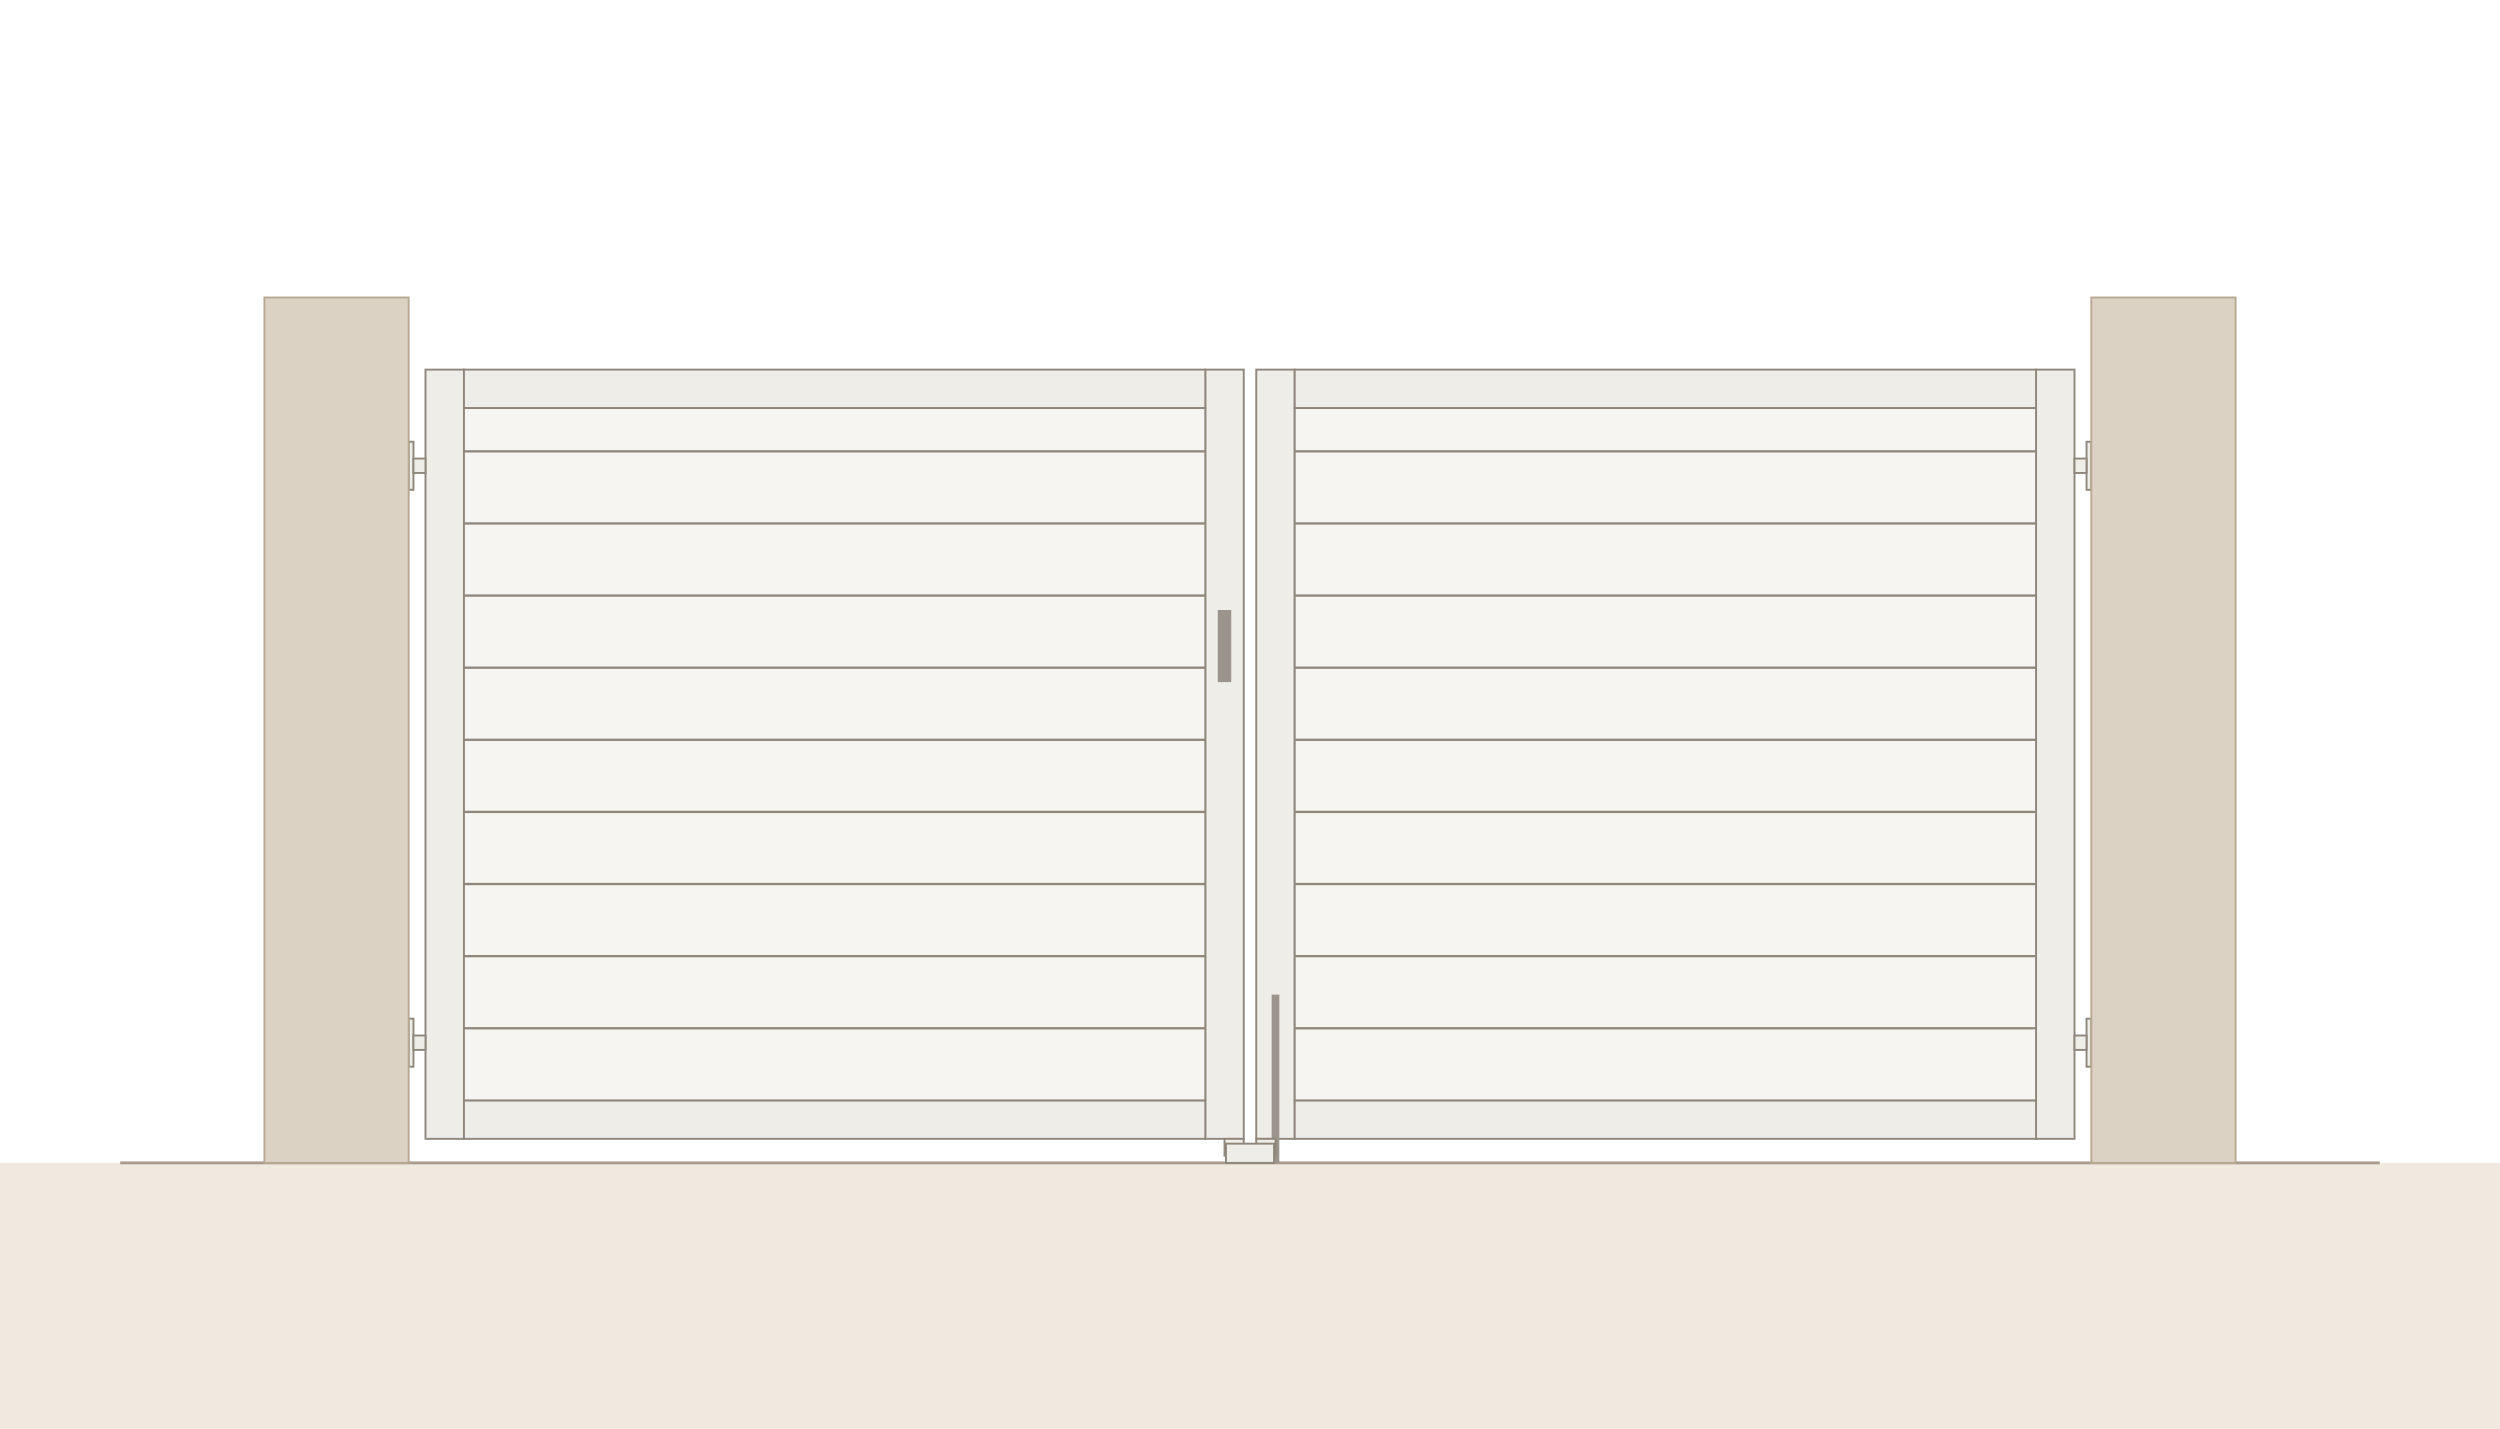
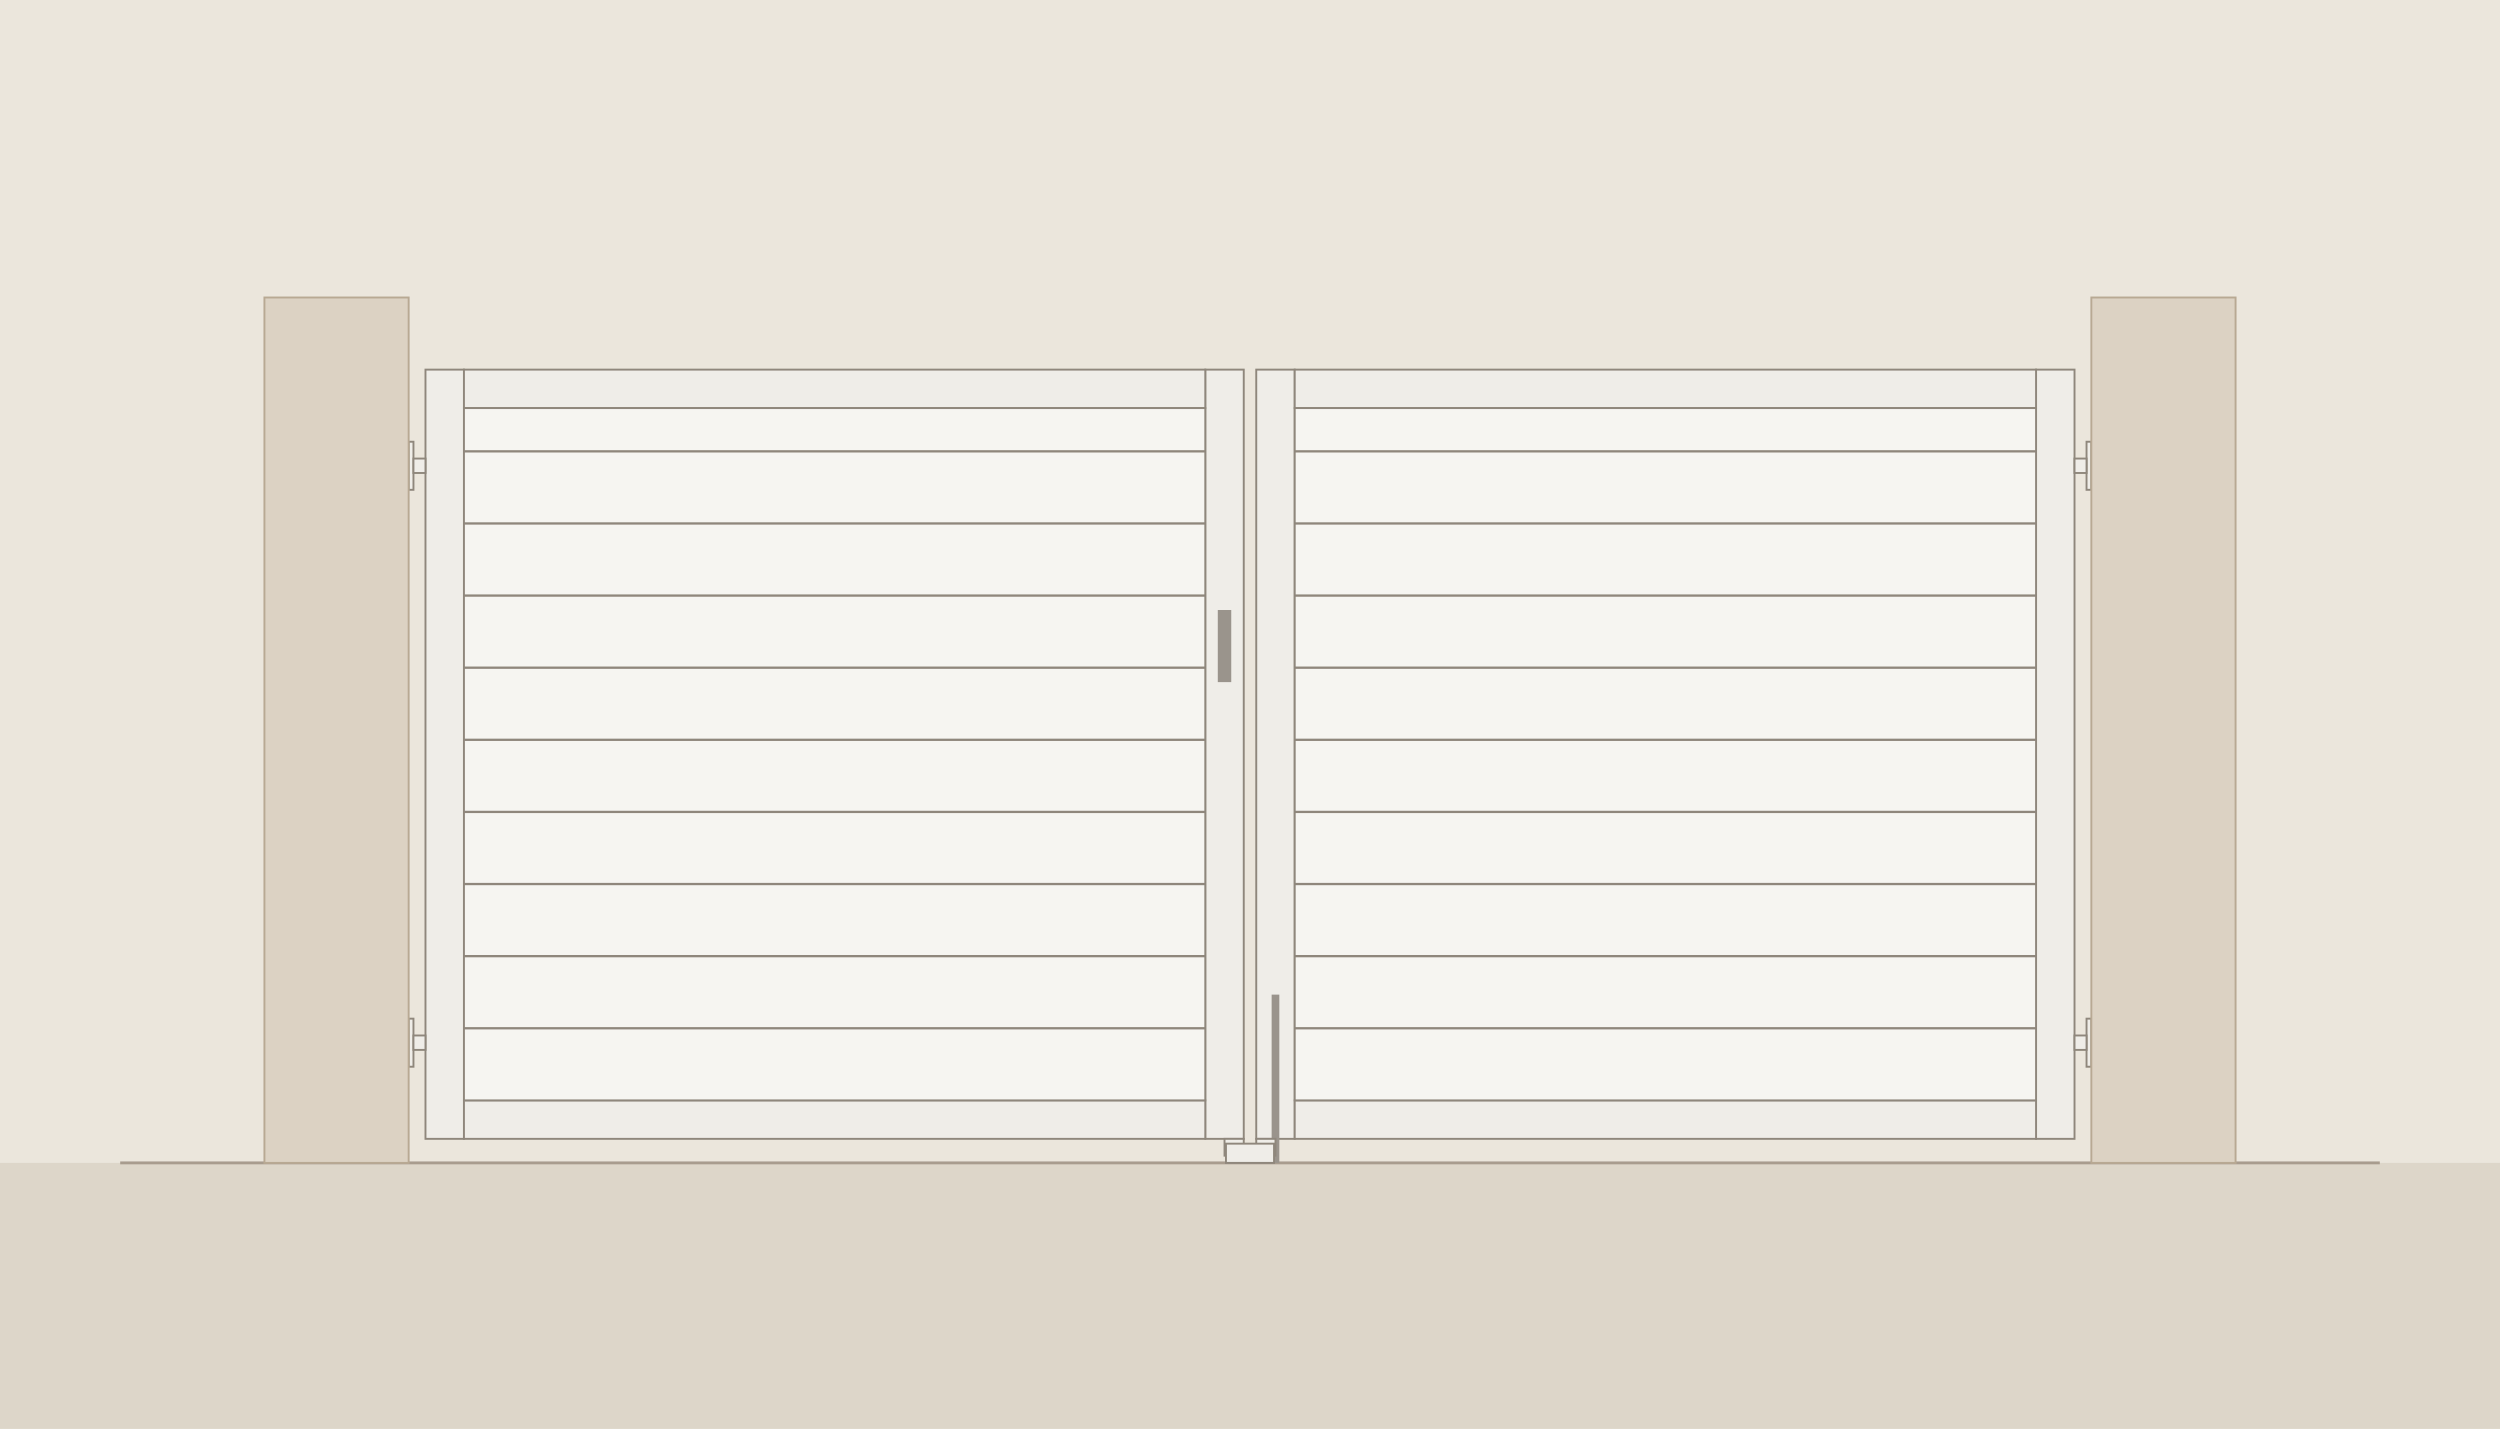
<svg xmlns="http://www.w3.org/2000/svg" width="1300" height="743" viewBox="0 0 1300 743">
  <style>.t-acier-plein{fill:#efede8;stroke:#8f877c;stroke-width:1;vector-effect:non-scaling-stroke}.t-mur.t-panneau{fill:#f6f5f1;stroke:#8f877c;stroke-width:1;vector-effect:non-scaling-stroke}.t-acier{fill:none;stroke:#8f877c;stroke-width:1.2;vector-effect:non-scaling-stroke}.t-acier.t-serrure{fill:#9a948c;stroke:none}.t-mur{fill:#eee8df;stroke:#b5a690;stroke-width:1;vector-effect:non-scaling-stroke}.t-mur.t-pilier{fill:#dcd2c3;stroke:#b8a993;stroke-width:1;vector-effect:non-scaling-stroke}.t-sol{stroke:#a89c8e;stroke-width:1.5;vector-effect:non-scaling-stroke}</style>
-   <rect width="1300" height="743" fill="#ffffff" />
-   <rect y="604.7" width="1300" height="138.3" fill="#efe9df" />
+   <rect width="1300" height="743" fill="#ebe6dc" />
+   <rect y="604.7" width="1300" height="138.3" fill="#ddd6c9" />
  <g transform="translate(212.5 604.7) scale(.25)">
    <line class="t-sol" x1="-600" y1="0" x2="4100" y2="0" />
    <polygon class="t-acier-plein" points="35,-50 115,-50 115,-1650 35,-1650" />
    <polygon class="t-acier-plein" points="1657,-50 1737,-50 1737,-1650 1657,-1650" />
    <polygon class="t-acier-plein" points="115,-50 1657,-50 1657,-130 115,-130" />
    <polygon class="t-acier-plein" points="115,-1570 1657,-1570 1657,-1650 115,-1650" />
    <polygon class="t-mur t-panneau" points="115,-130 1657,-130 1657,-1570 115,-1570" />
    <polyline class="t-acier t-joint" points="115,-280 1657,-280" />
    <polyline class="t-acier t-joint" points="115,-430 1657,-430" />
    <polyline class="t-acier t-joint" points="115,-580 1657,-580" />
    <polyline class="t-acier t-joint" points="115,-730 1657,-730" />
    <polyline class="t-acier t-joint" points="115,-880 1657,-880" />
    <polyline class="t-acier t-joint" points="115,-1030 1657,-1030" />
    <polyline class="t-acier t-joint" points="115,-1180 1657,-1180" />
    <polyline class="t-acier t-joint" points="115,-1330 1657,-1330" />
    <polyline class="t-acier t-joint" points="115,-1480 1657,-1480" />
    <polygon class="t-acier-plein" points="0,-200 10,-200 10,-300 0,-300" />
    <polygon class="t-acier-plein" points="10,-235 35,-235 35,-265 10,-265" />
    <polygon class="t-acier-plein" points="0,-1400 10,-1400 10,-1500 0,-1500" />
    <polygon class="t-acier-plein" points="10,-1435 35,-1435 35,-1465 10,-1465" />
    <polygon class="t-acier t-serrure" points="1683,-1000 1711,-1000 1711,-1150 1683,-1150" />
    <polygon class="t-acier-plein" points="1763,-50 1843,-50 1843,-1650 1763,-1650" />
    <polygon class="t-acier-plein" points="3385,-50 3465,-50 3465,-1650 3385,-1650" />
    <polygon class="t-acier-plein" points="1843,-50 3385,-50 3385,-130 1843,-130" />
    <polygon class="t-acier-plein" points="1843,-1570 3385,-1570 3385,-1650 1843,-1650" />
    <polygon class="t-mur t-panneau" points="1843,-130 3385,-130 3385,-1570 1843,-1570" />
    <polyline class="t-acier t-joint" points="1843,-280 3385,-280" />
    <polyline class="t-acier t-joint" points="1843,-430 3385,-430" />
    <polyline class="t-acier t-joint" points="1843,-580 3385,-580" />
    <polyline class="t-acier t-joint" points="1843,-730 3385,-730" />
    <polyline class="t-acier t-joint" points="1843,-880 3385,-880" />
    <polyline class="t-acier t-joint" points="1843,-1030 3385,-1030" />
    <polyline class="t-acier t-joint" points="1843,-1180 3385,-1180" />
    <polyline class="t-acier t-joint" points="1843,-1330 3385,-1330" />
    <polyline class="t-acier t-joint" points="1843,-1480 3385,-1480" />
    <polygon class="t-acier-plein" points="3500,-200 3490,-200 3490,-300 3500,-300" />
    <polygon class="t-acier-plein" points="3490,-235 3465,-235 3465,-265 3490,-265" />
    <polygon class="t-acier-plein" points="3500,-1400 3490,-1400 3490,-1500 3500,-1500" />
    <polygon class="t-acier-plein" points="3490,-1435 3465,-1435 3465,-1465 3490,-1465" />
    <polygon class="t-acier t-serrure" points="1795,0 1811,0 1811,-350 1795,-350" />
    <polygon class="t-acier-plein" points="1697,-15 1737,-15 1737,-50 1697,-50" />
    <polygon class="t-acier-plein" points="1763,-15 1803,-15 1803,-50 1763,-50" />
    <polygon class="t-acier-plein" points="1700,0 1800,0 1800,-40 1700,-40" />
    <polygon class="t-mur t-pilier" points="-300,0 0,0 0,-1800 -300,-1800" />
    <polygon class="t-mur t-pilier" points="3500,0 3800,0 3800,-1800 3500,-1800" />
  </g>
</svg>
